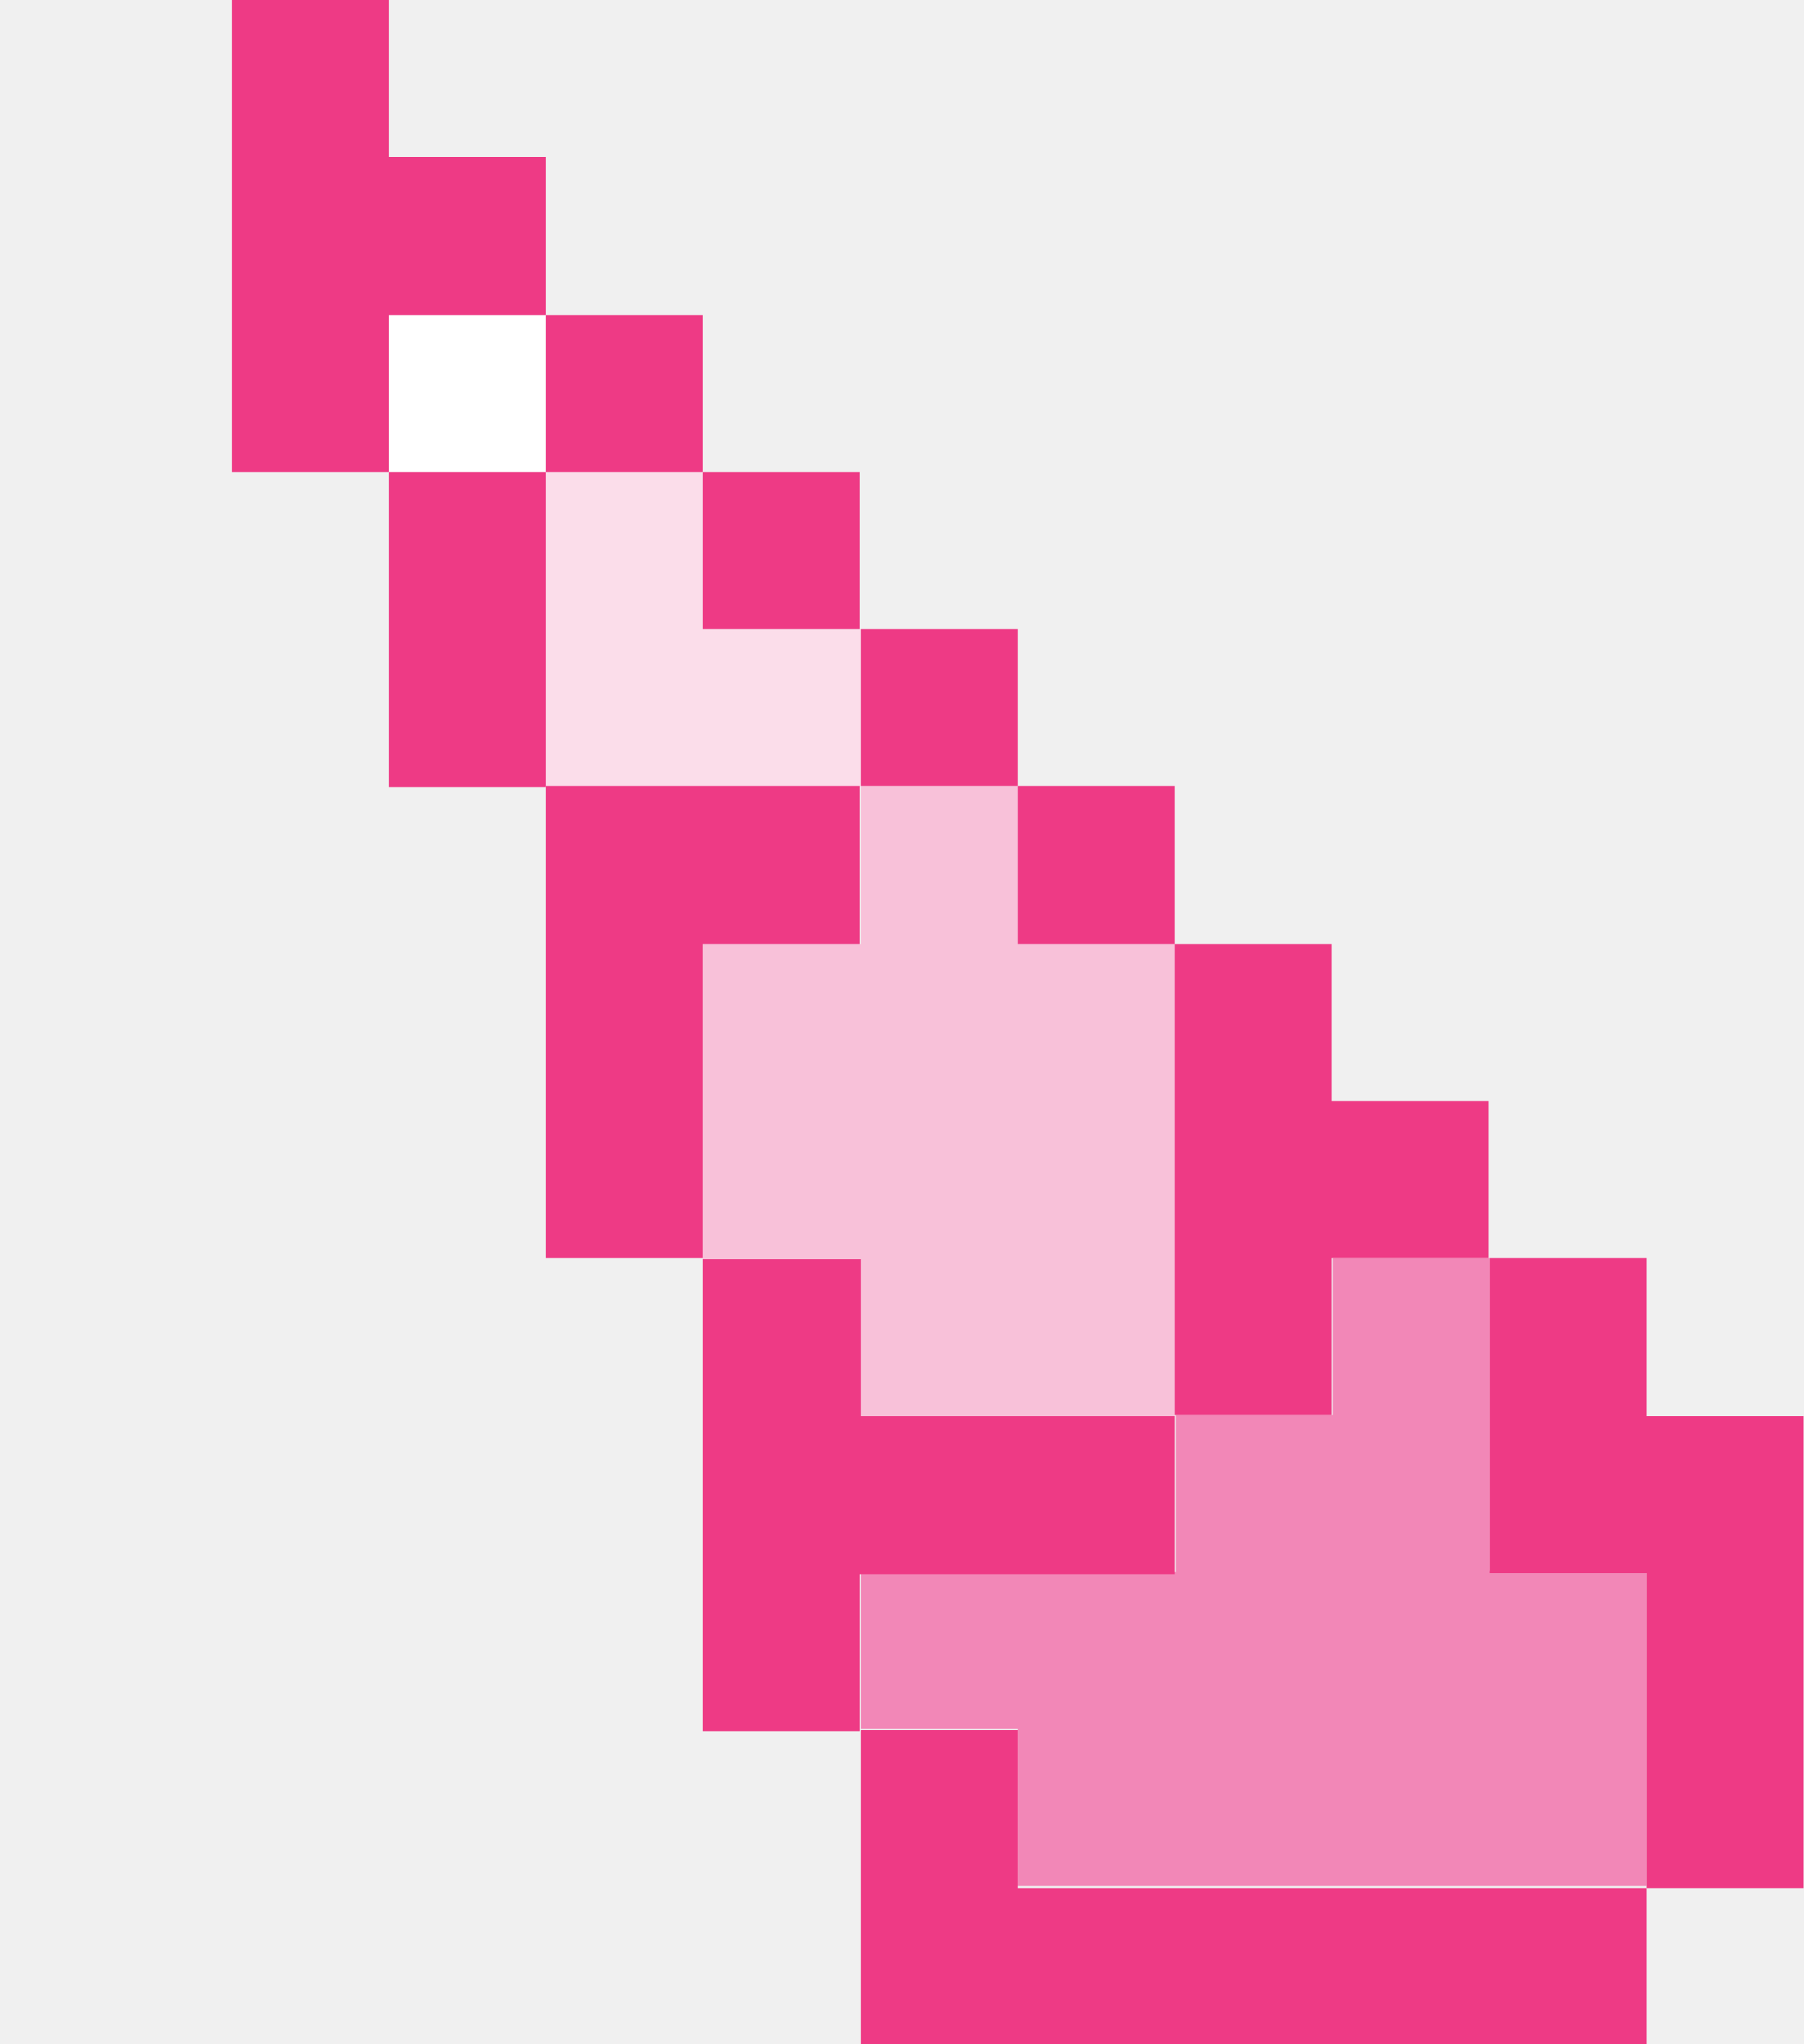
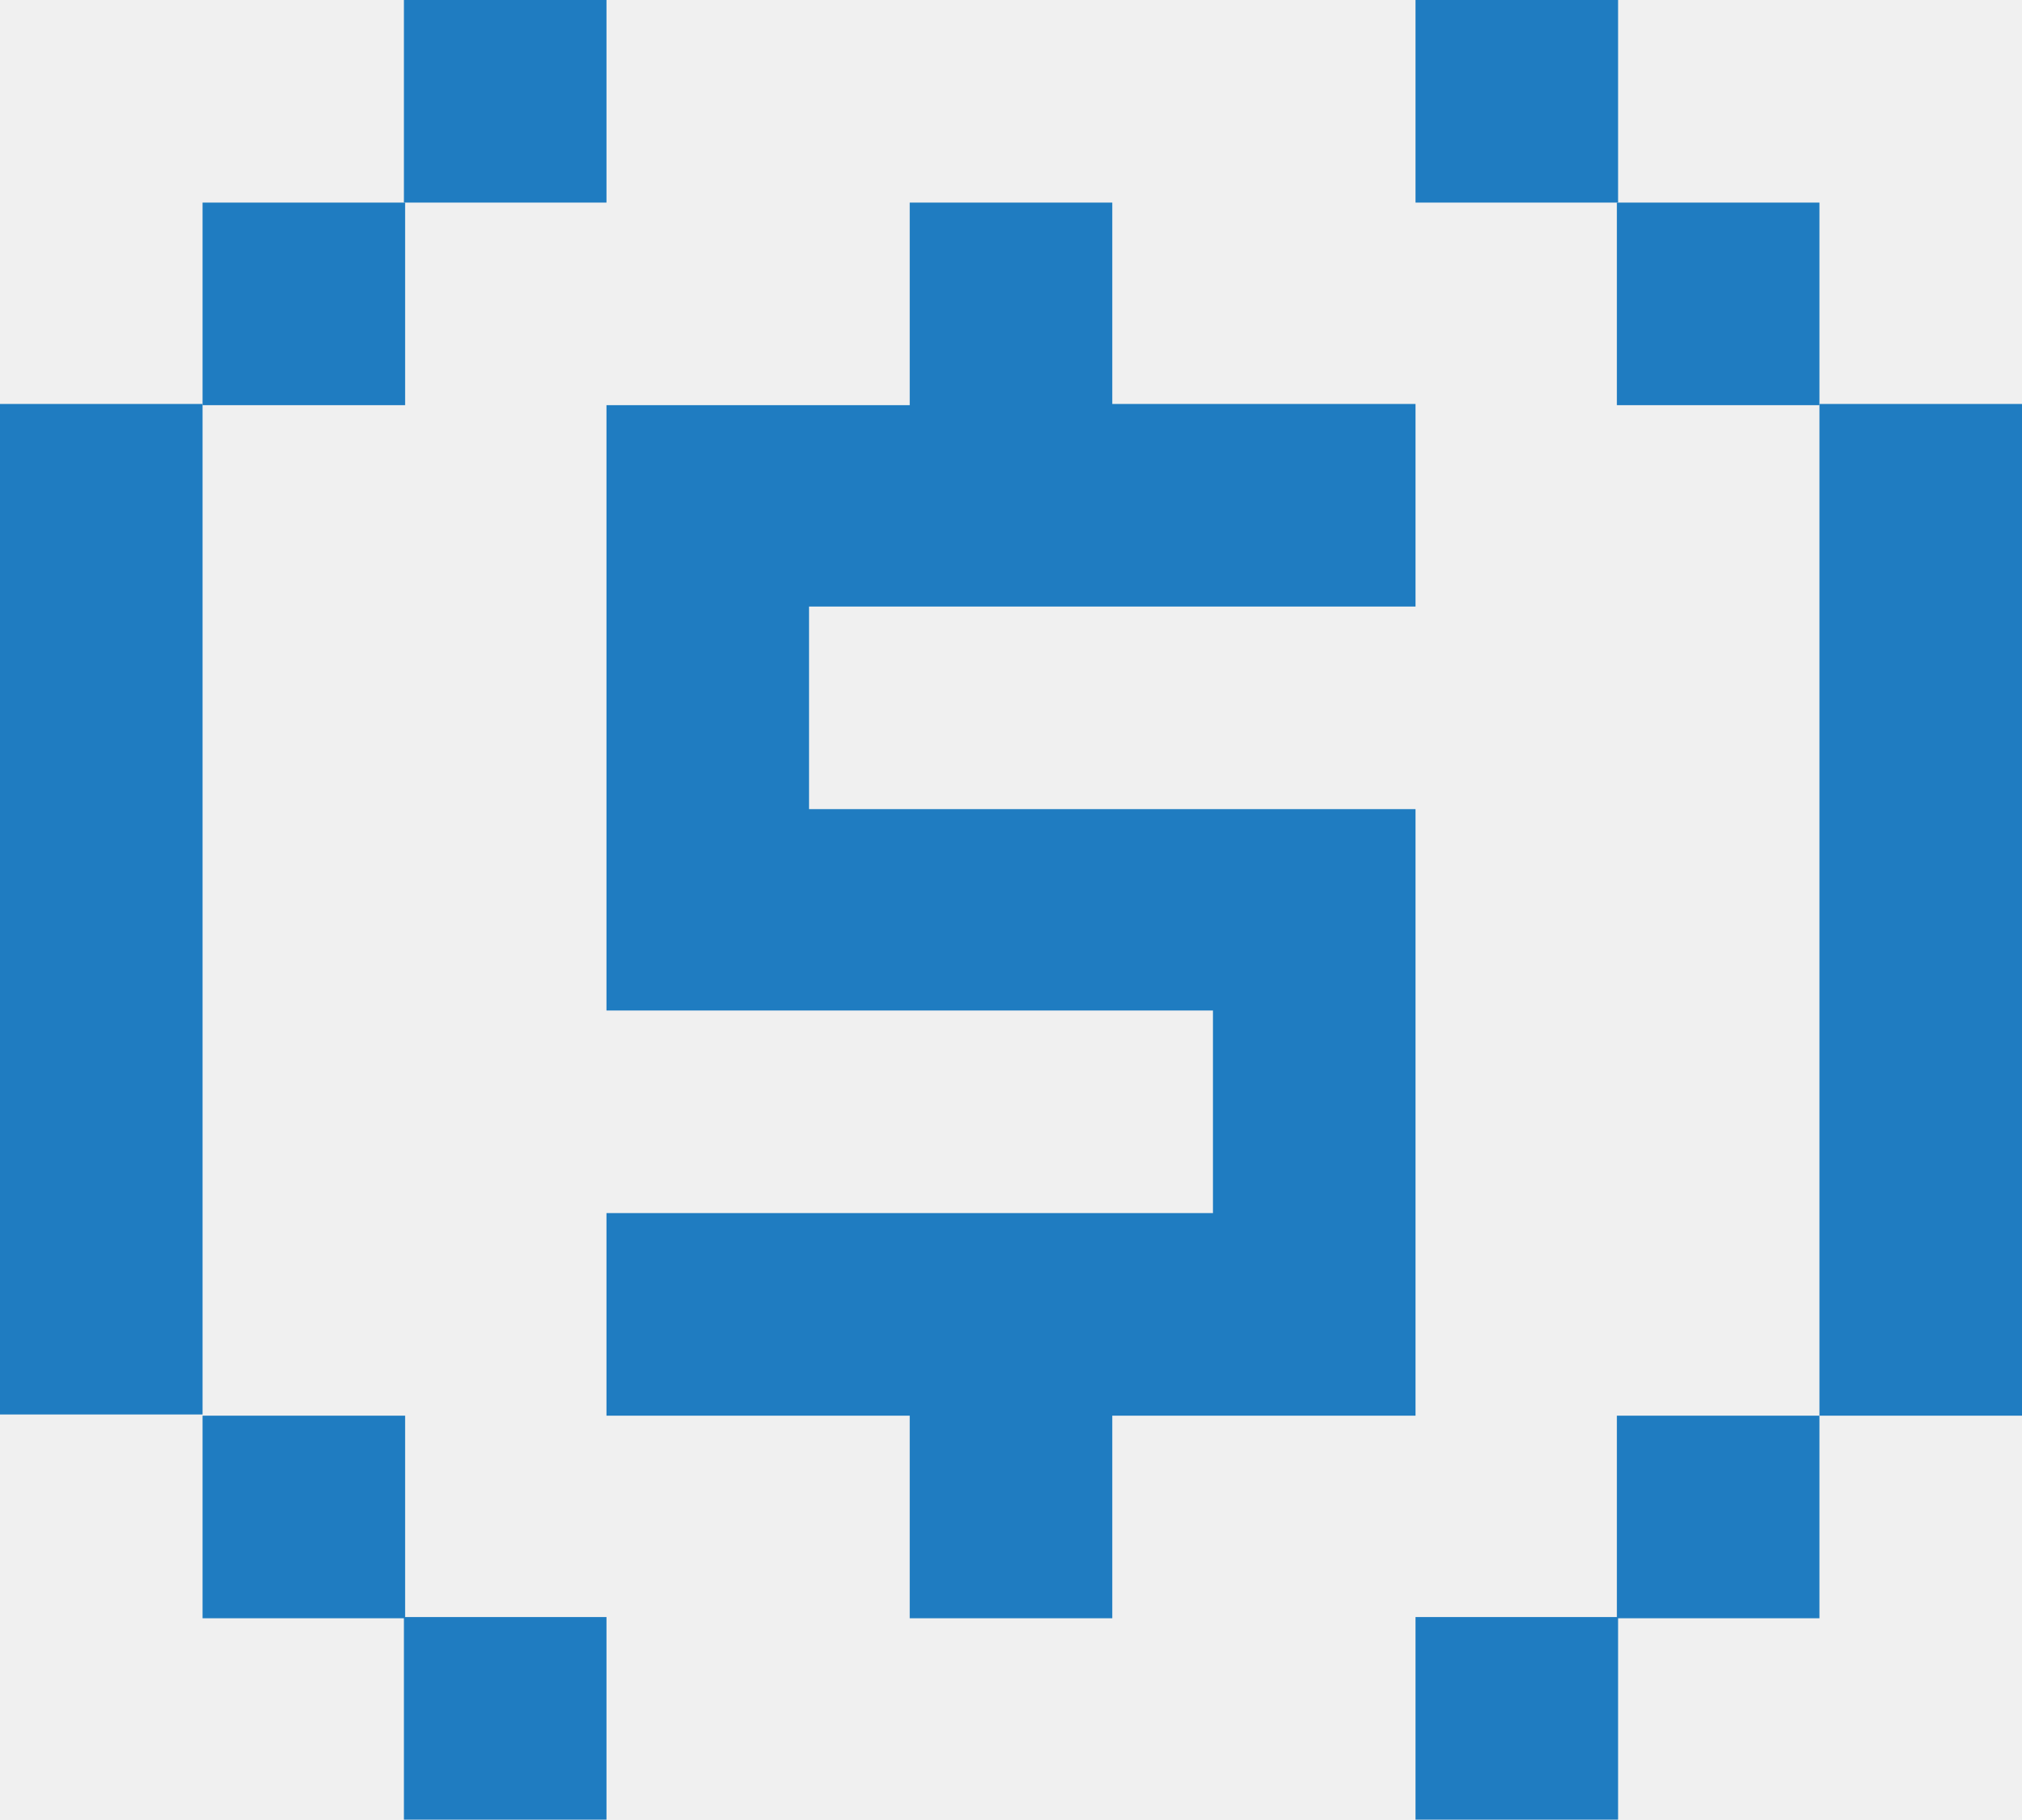
- <svg xmlns="http://www.w3.org/2000/svg" version="1.1" id="Layer_1" x="0px" y="0px" viewBox="0 0 15.86 17.97" style="enable-background:new 0 0 15.86 17.97;" xml:space="preserve">
+ <svg xmlns="http://www.w3.org/2000/svg" version="1.1" id="Layer_1" x="0px" y="0px" viewBox="0 0 16.87 15.18" style="enable-background:new 0 0 16.87 15.18;" xml:space="preserve">
  <style type="text/css">
- 	.st0{fill:#F8C1D9;}
- 	.st1{fill:#FBDDEA;}
- 	.st2{fill:#FFFFFF;}
- 	.st3{fill:#F287B7;}
- 	.st4{fill:#EE3A85;}
+ 	.st0{fill:#1F7CC1;}
</style>
  <g>
-     <path class="st0" d="M8.95,8.3V6.91H7.57V8.3H6.18v2.77h1.38v1.38h2.77V8.3H8.95z" />
-     <path class="st1" d="M6.18,5.53V4.15H4.8v2.77h2.77V5.53H6.18z" />
-     <path class="st2" d="M3.42,2.77H4.8v1.38H3.42V2.77z" />
-     <path class="st3" d="M13.1,13.83v-2.77h-1.38v1.38h-1.38v1.38H7.57v1.38h1.38v1.38h5.53v-2.77H13.1z" />
-     <g>
-       <path class="st4" d="M4.8,2.77V1.38H3.42V0H2.04v4.15h1.38V2.77H4.8z" />
-       <path class="st4" d="M4.8,2.77h1.38v1.38H4.8V2.77z" />
-       <path class="st4" d="M6.18,4.15h1.38v1.38H6.18V4.15z" />
-       <path class="st4" d="M7.57,5.53h1.38v1.38H7.57V5.53z" />
-       <path class="st4" d="M8.95,6.91h1.38V8.3H8.95V6.91z M6.18,8.3h1.38V6.91H4.8v4.15h1.38V8.3z" />
-       <path class="st4" d="M10.33,13.83v-1.38H7.57v-1.38H6.18v4.15h1.38v-1.38H10.33z" />
-       <path class="st4" d="M10.33,12.44h1.38v-1.38h1.38V9.68h-1.38V8.3h-1.38V12.44z" />
-       <path class="st4" d="M14.48,12.44v-1.38H13.1v2.77h1.38v2.77h1.38v-4.15H14.48z" />
-       <path class="st4" d="M8.95,16.59v-1.38H7.57v2.77h6.91v-1.38H8.95z M3.42,4.15H4.8v2.77H3.42V4.15z" />
-     </g>
+     <path class="st0" d="M5.06,5.06v3.37h5.06v1.69H5.06v1.69h2.53v1.69h1.69v-1.69h2.53V6.75H6.75V5.06h5.06V3.37H9.28V1.69H7.59v1.69   H5.06V5.06z M11.81,13.49h1.69v1.69h-1.69V13.49z" />
+     <path class="st0" d="M13.49,11.81h1.69v1.69h-1.69V11.81z" />
+     <path class="st0" d="M15.18,6.75v5.06h1.69V3.37h-1.69v1.69V6.75z M11.81,0h1.69v1.69h-1.69V0z" />
+     <path class="st0" d="M13.49,1.69h1.69v1.69h-1.69V1.69z M1.69,10.12V3.37H0v8.43h1.69V10.12z M3.37,13.49h1.69v1.69H3.37V13.49z" />
+     <path class="st0" d="M1.69,11.81h1.69v1.69H1.69V11.81z M3.37,0h1.69v1.69H3.37V0z" />
+     <path class="st0" d="M1.69,1.69h1.69v1.69H1.69V1.69z" />
  </g>
</svg>
